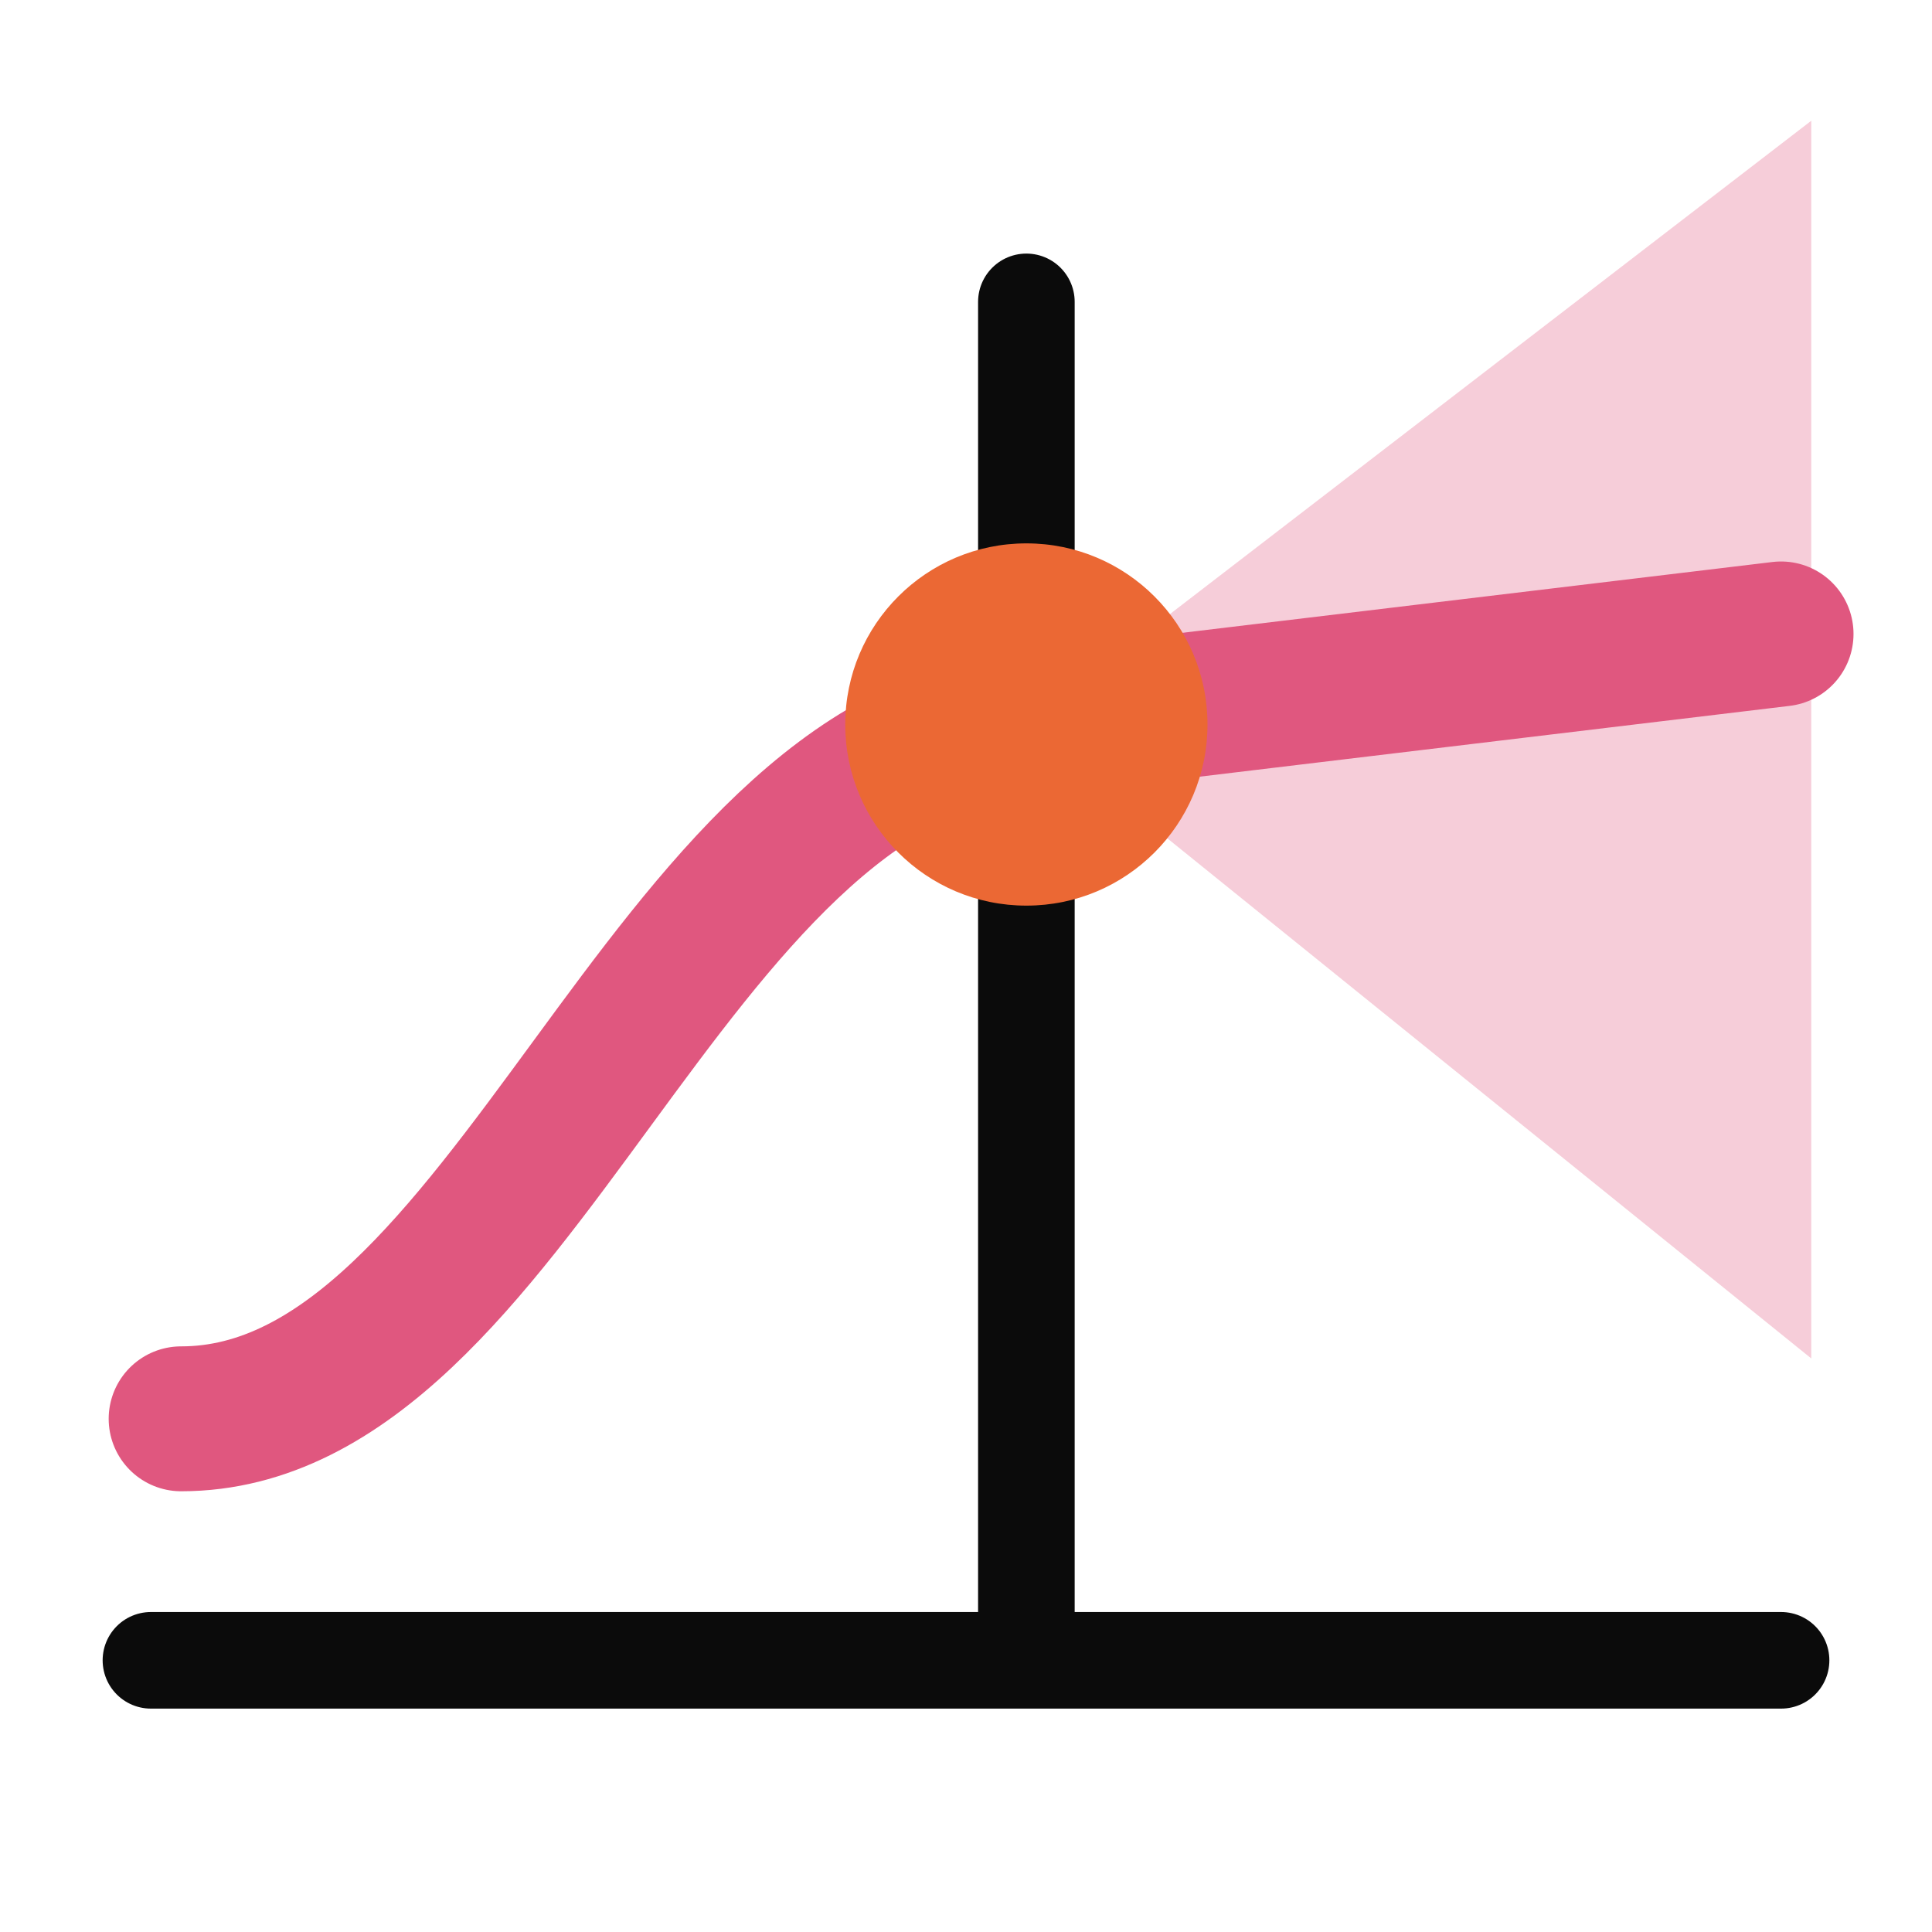
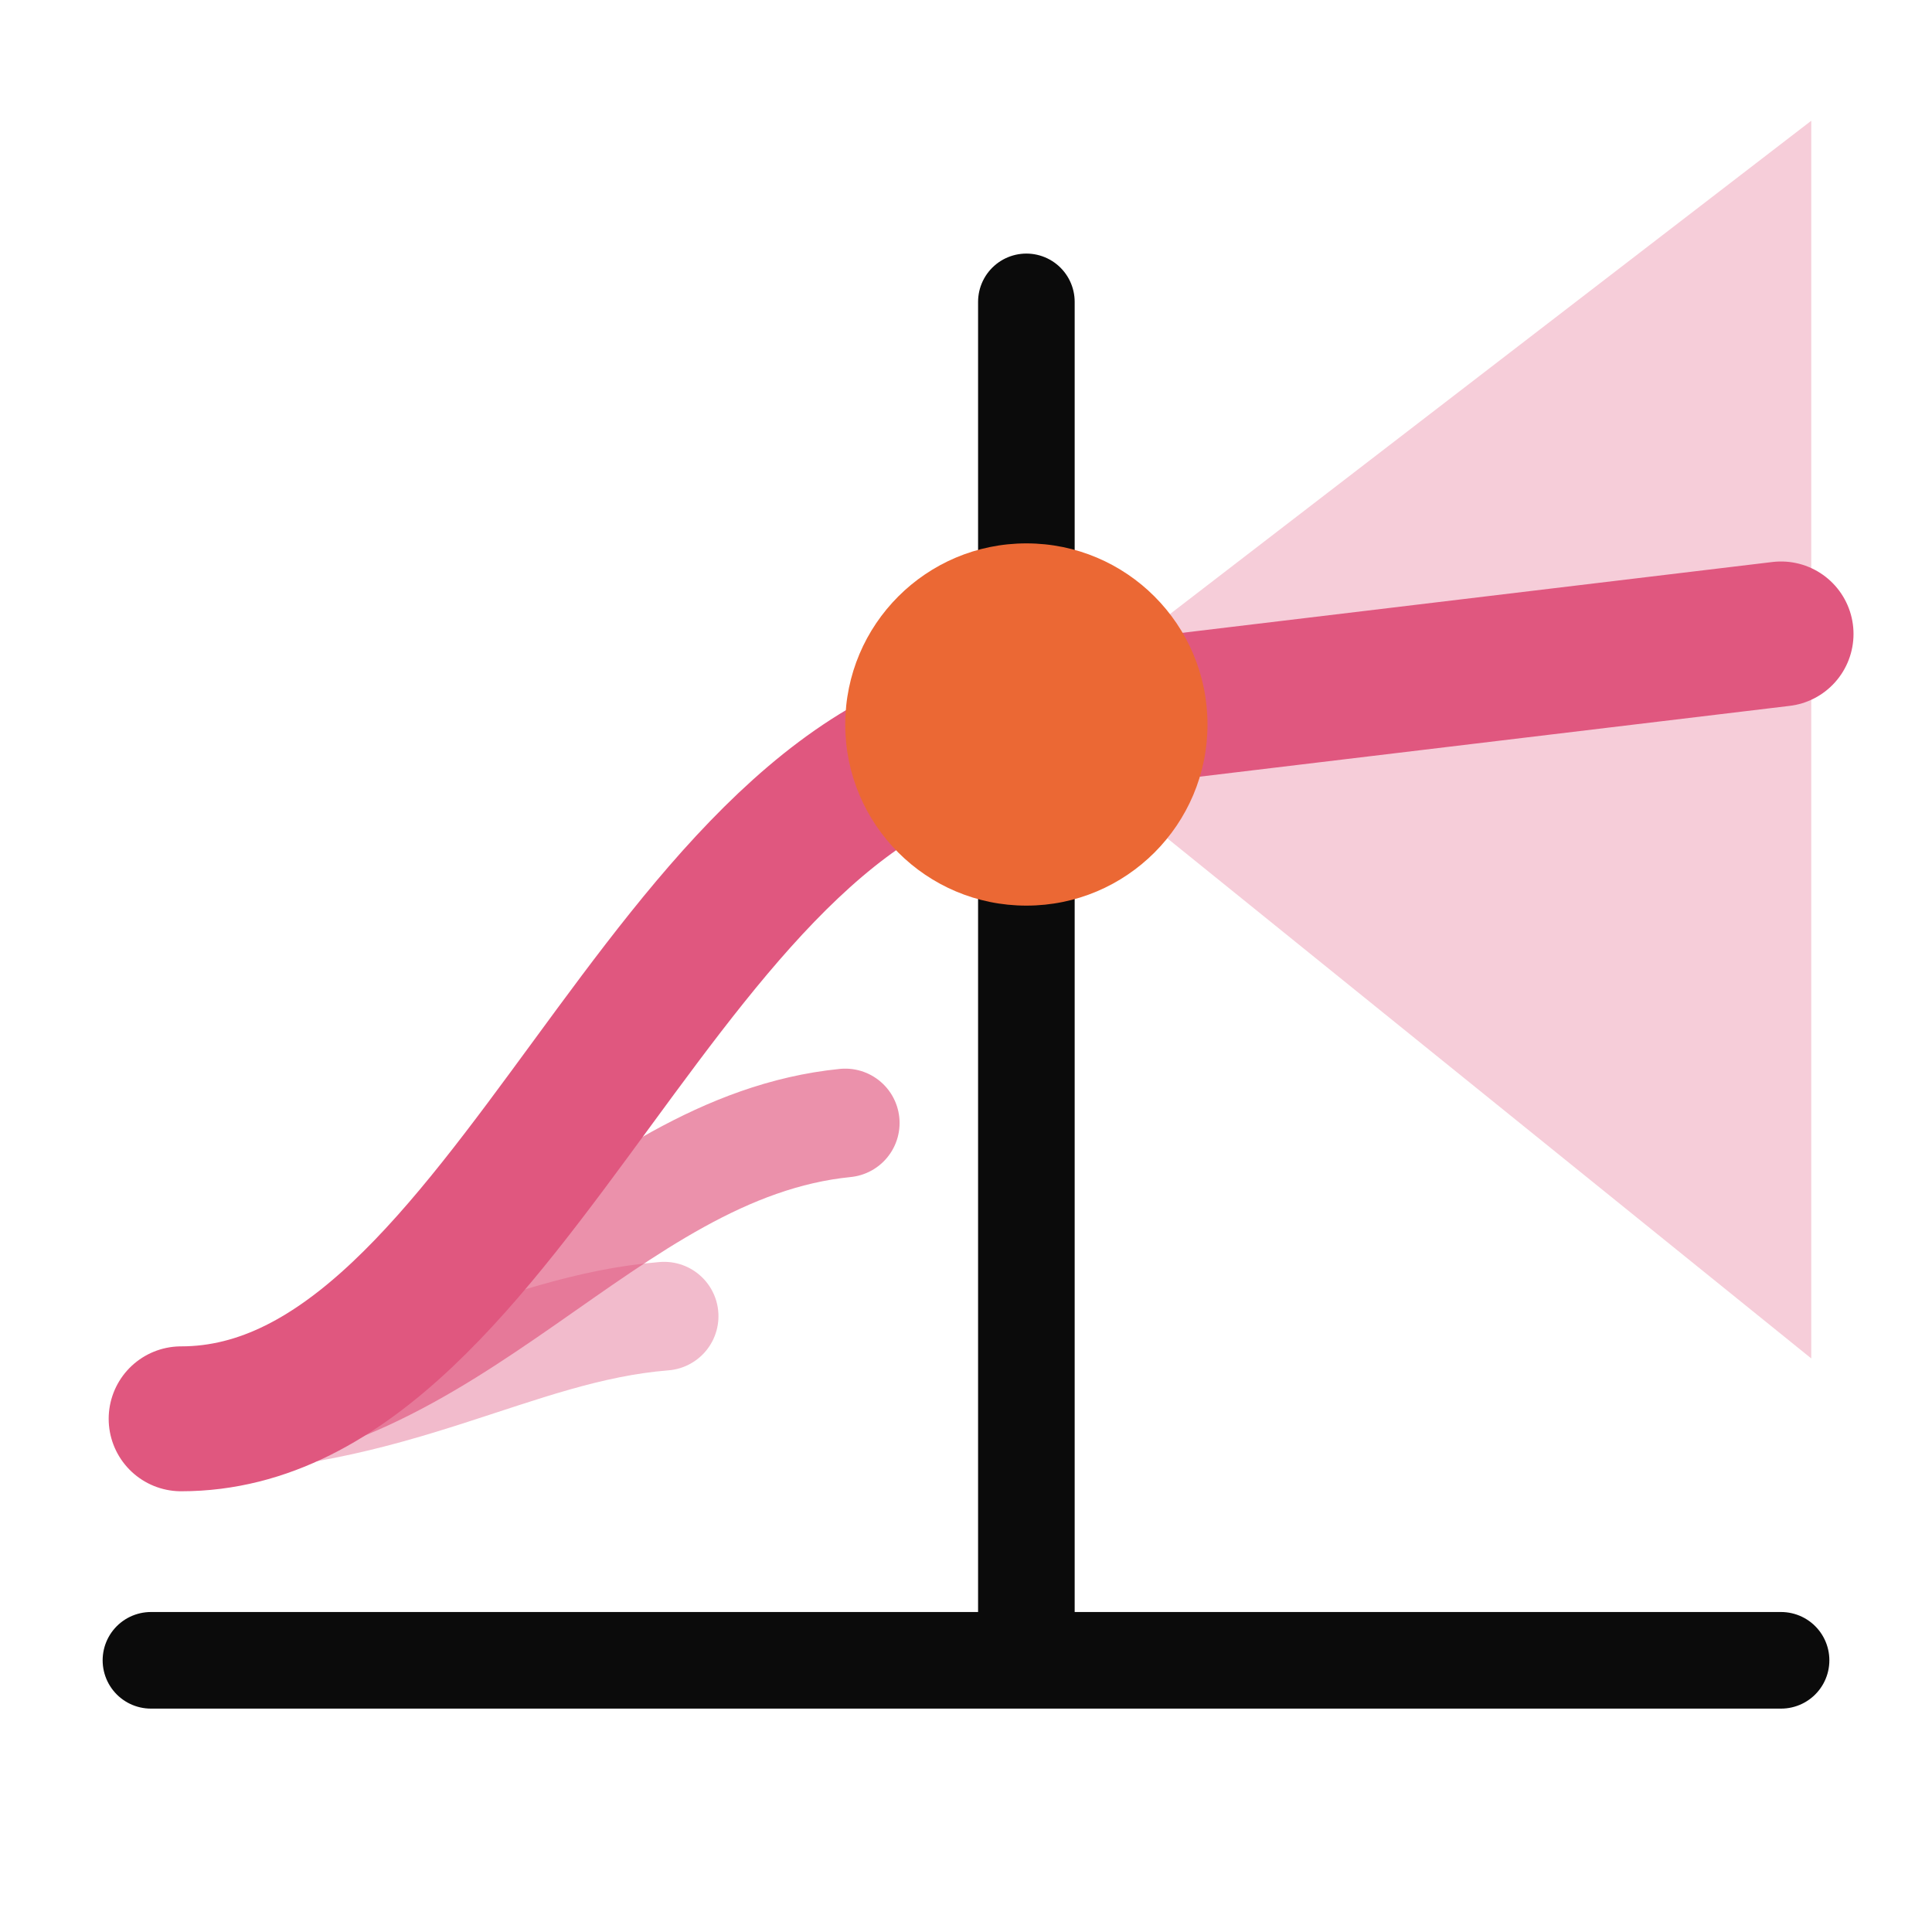
<svg xmlns="http://www.w3.org/2000/svg" viewBox="0 0 32 32" role="img">
  <style>
    .ink { stroke: #0b0b0b; }
    @media (prefers-color-scheme: dark) {
      .ink { stroke: #f0efec; }
    }
  </style>
  <path d="M17 12L30 2V22.5Z" fill="#e0577f" fill-opacity="0.3" />
  <path d="M17 12L29.5 10.5" fill="none" stroke="#e0577f" stroke-width="2.4" stroke-linecap="round" />
  <path class="ink" stroke="#0b0b0b" d="M2.5 27.5H29.5M17 5V27.5" fill="none" stroke-width="1.6" stroke-linecap="round" />
+   <path d="M3 23.5C6.5 23.5 8.5 22 11 21.8" fill="none" stroke="#e0577f" stroke-opacity="0.4" stroke-width="1.8" stroke-linecap="round" />
+   <path d="M3 23.5C7.5 23.5 10 19 14 18.6" fill="none" stroke="#e0577f" stroke-opacity="0.65" stroke-width="1.8" stroke-linecap="round" />
  <path d="M3 23.5C8.5 23.5 11 12.5 17 12" fill="none" stroke="#e0577f" stroke-width="2.4" stroke-linecap="round" />
  <circle cx="17" cy="12" r="3" fill="#eb6834" />
</svg>
